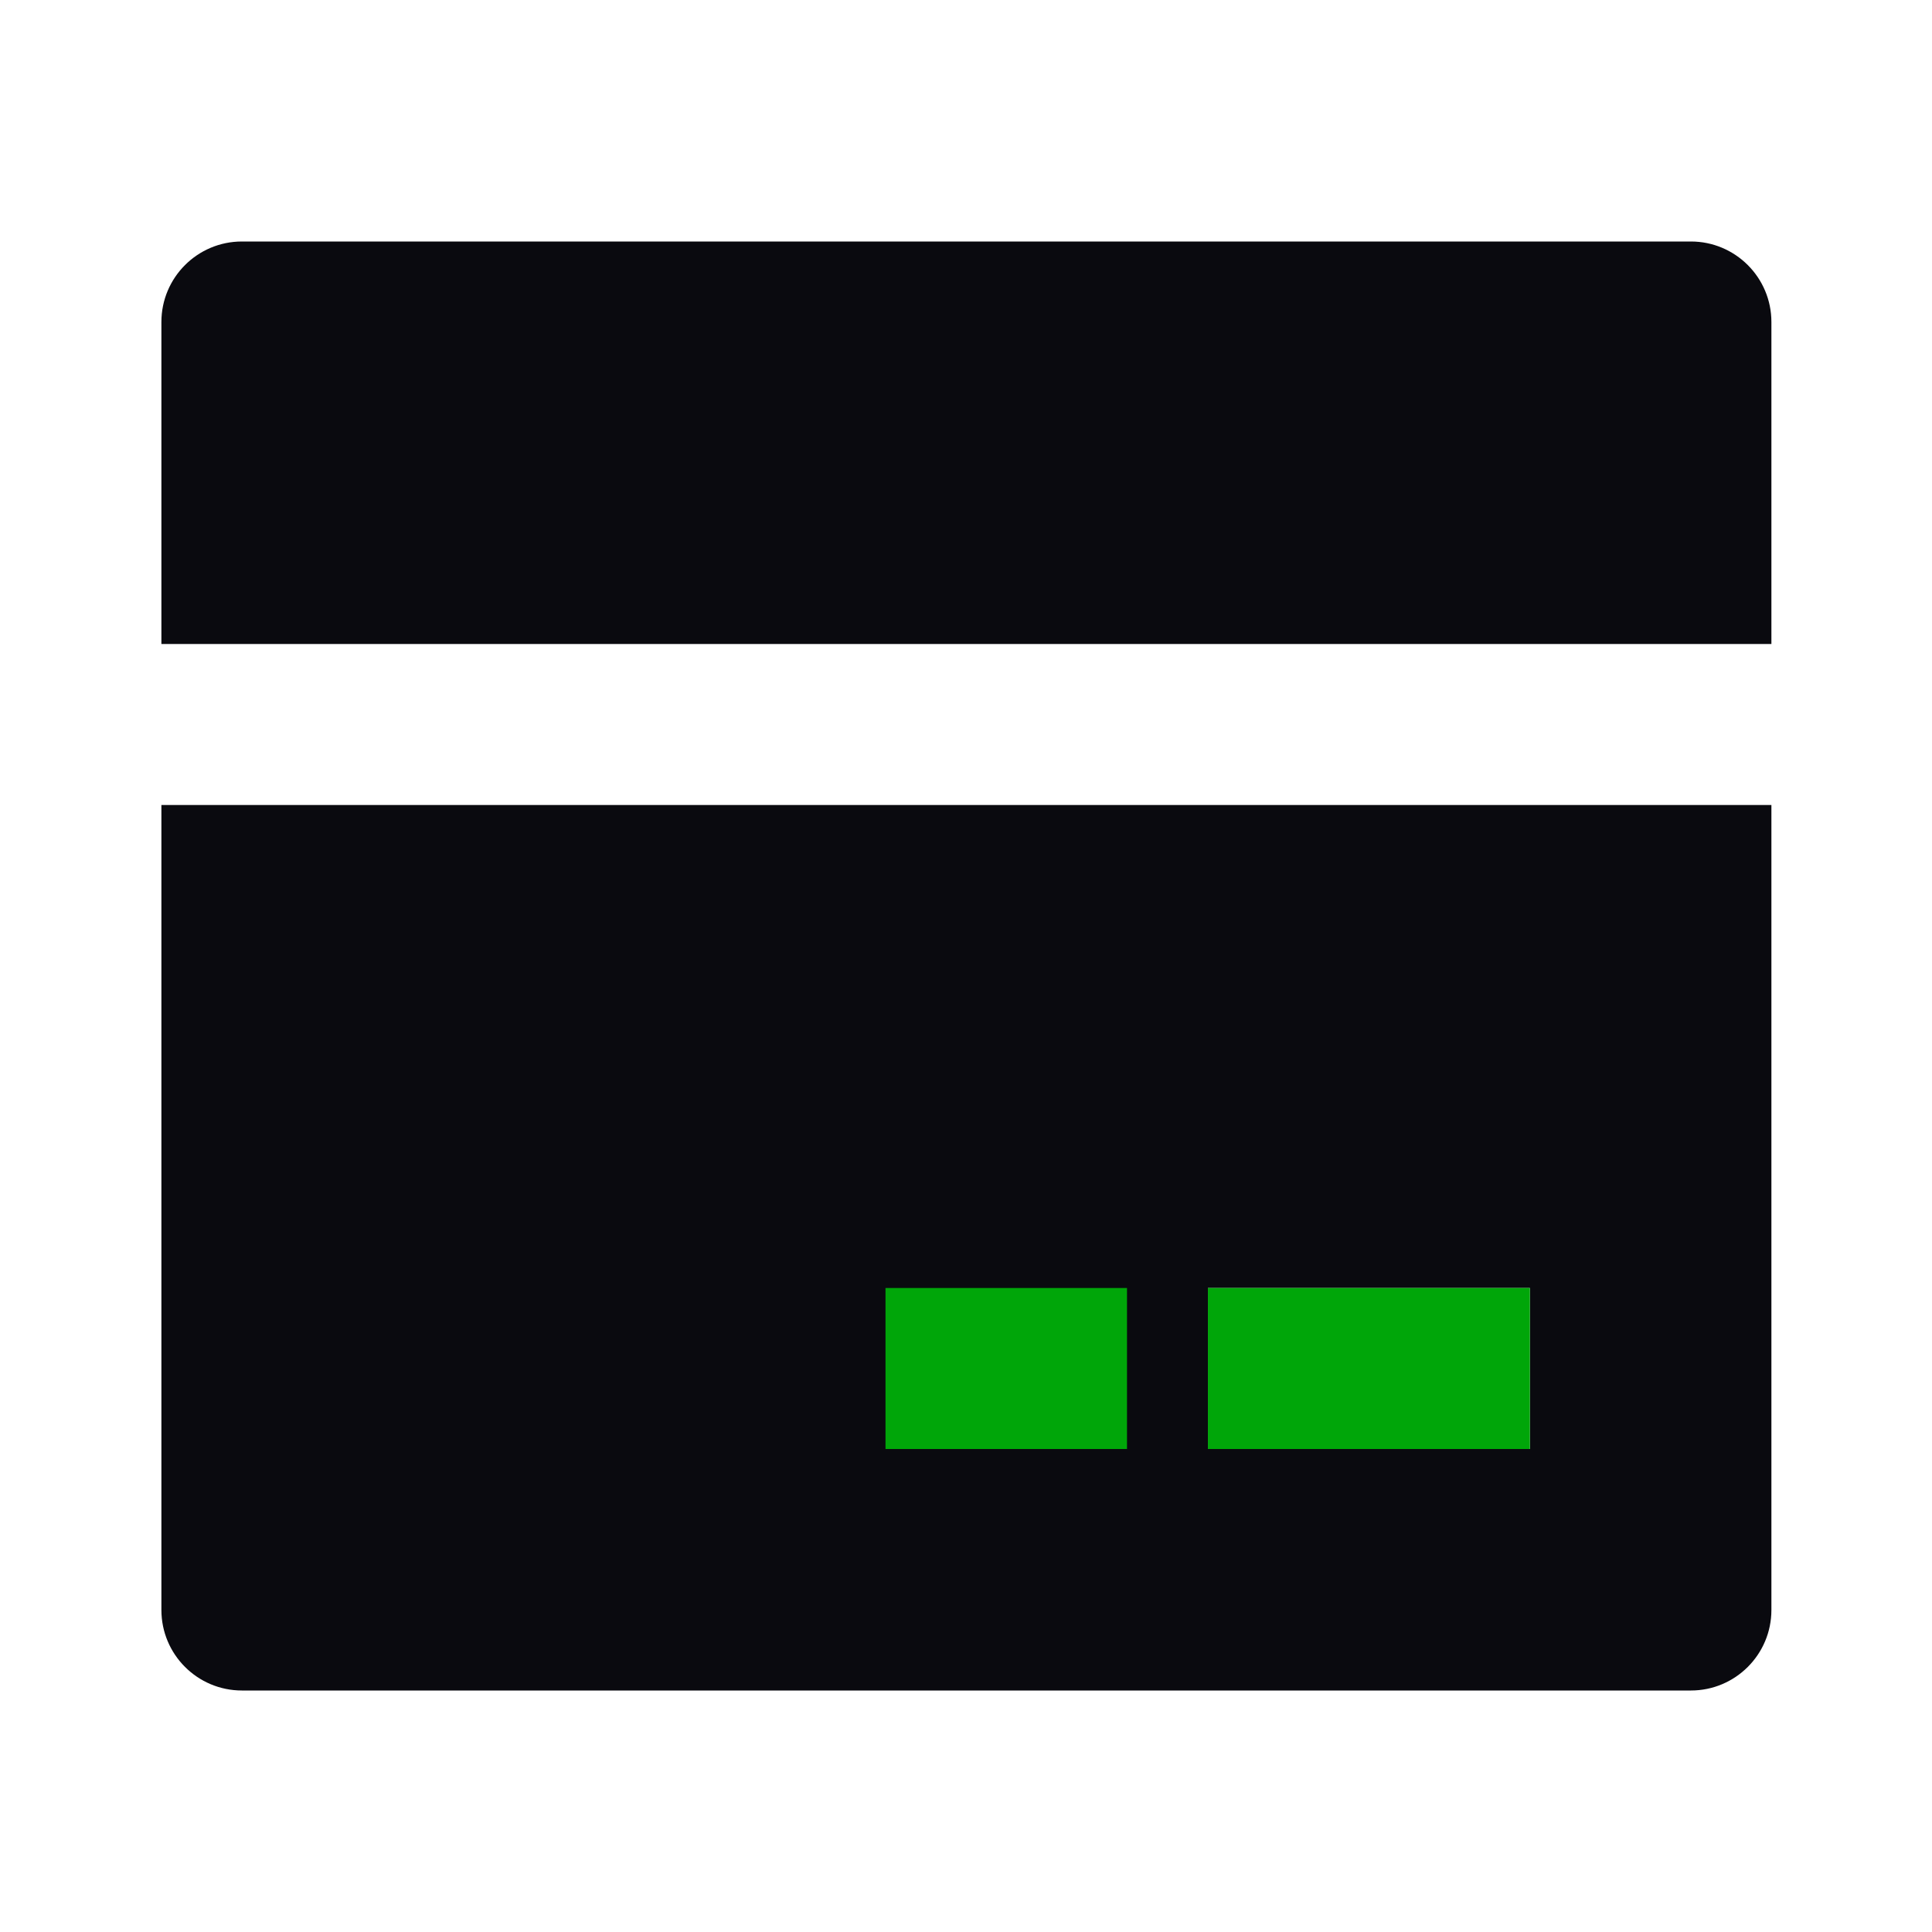
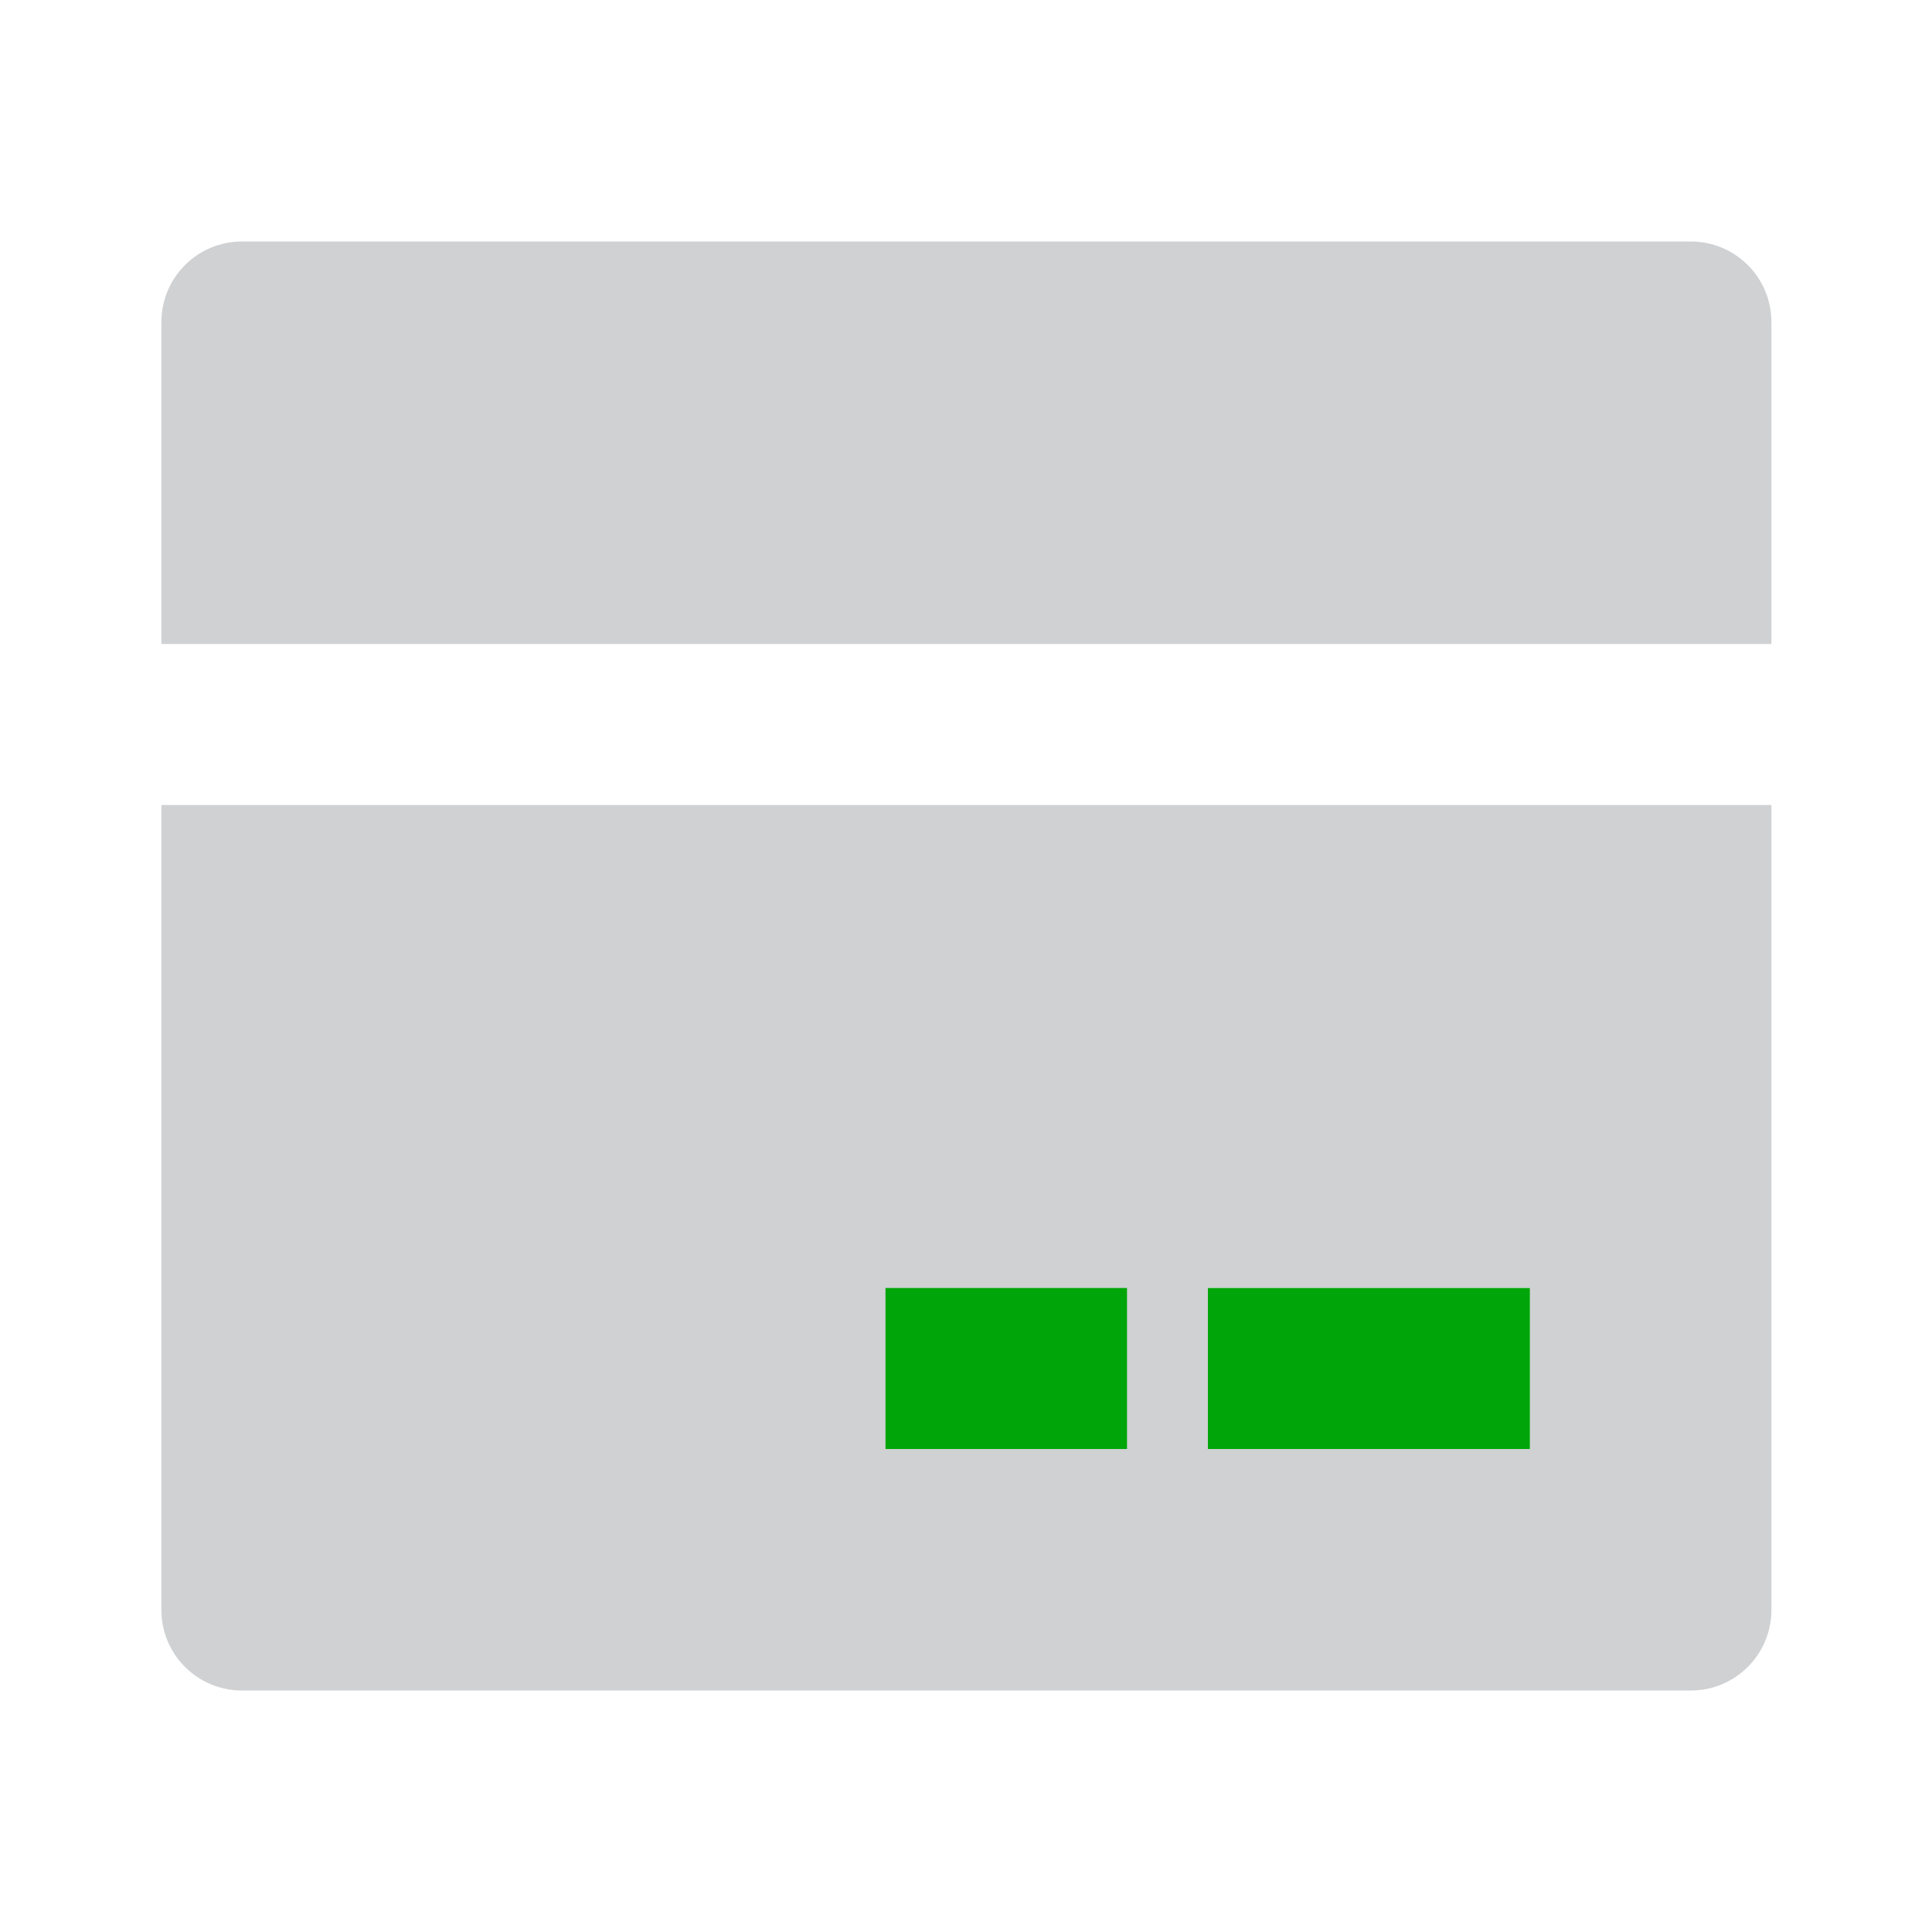
<svg xmlns="http://www.w3.org/2000/svg" width="24" height="24" viewBox="0 0 24 24" fill="none">
-   <path d="M22.005 10V20C22.005 20.552 21.557 21 21.005 21H3.005C2.453 21 2.005 20.552 2.005 20V10H22.005ZM22.005 8H2.005V4C2.005 3.448 2.453 3 3.005 3H21.005C21.557 3 22.005 3.448 22.005 4V8ZM15.005 16V18H19.005V16H15.005Z" fill="#0A0A0F" />
+   <path d="M22.005 10V20C22.005 20.552 21.557 21 21.005 21H3.005C2.453 21 2.005 20.552 2.005 20V10H22.005ZM22.005 8H2.005V4C2.005 3.448 2.453 3 3.005 3H21.005C21.557 3 22.005 3.448 22.005 4V8ZM15.005 16V18H19.005V16H15.005Z" fill="#878C90" opacity="0.4" />
  <path d="M15.005 16V18H19.005V16H15.005Z" fill="#00A609" />
  <path d="M11 16V18H14V16H11Z" fill="#00A609" />
</svg>
